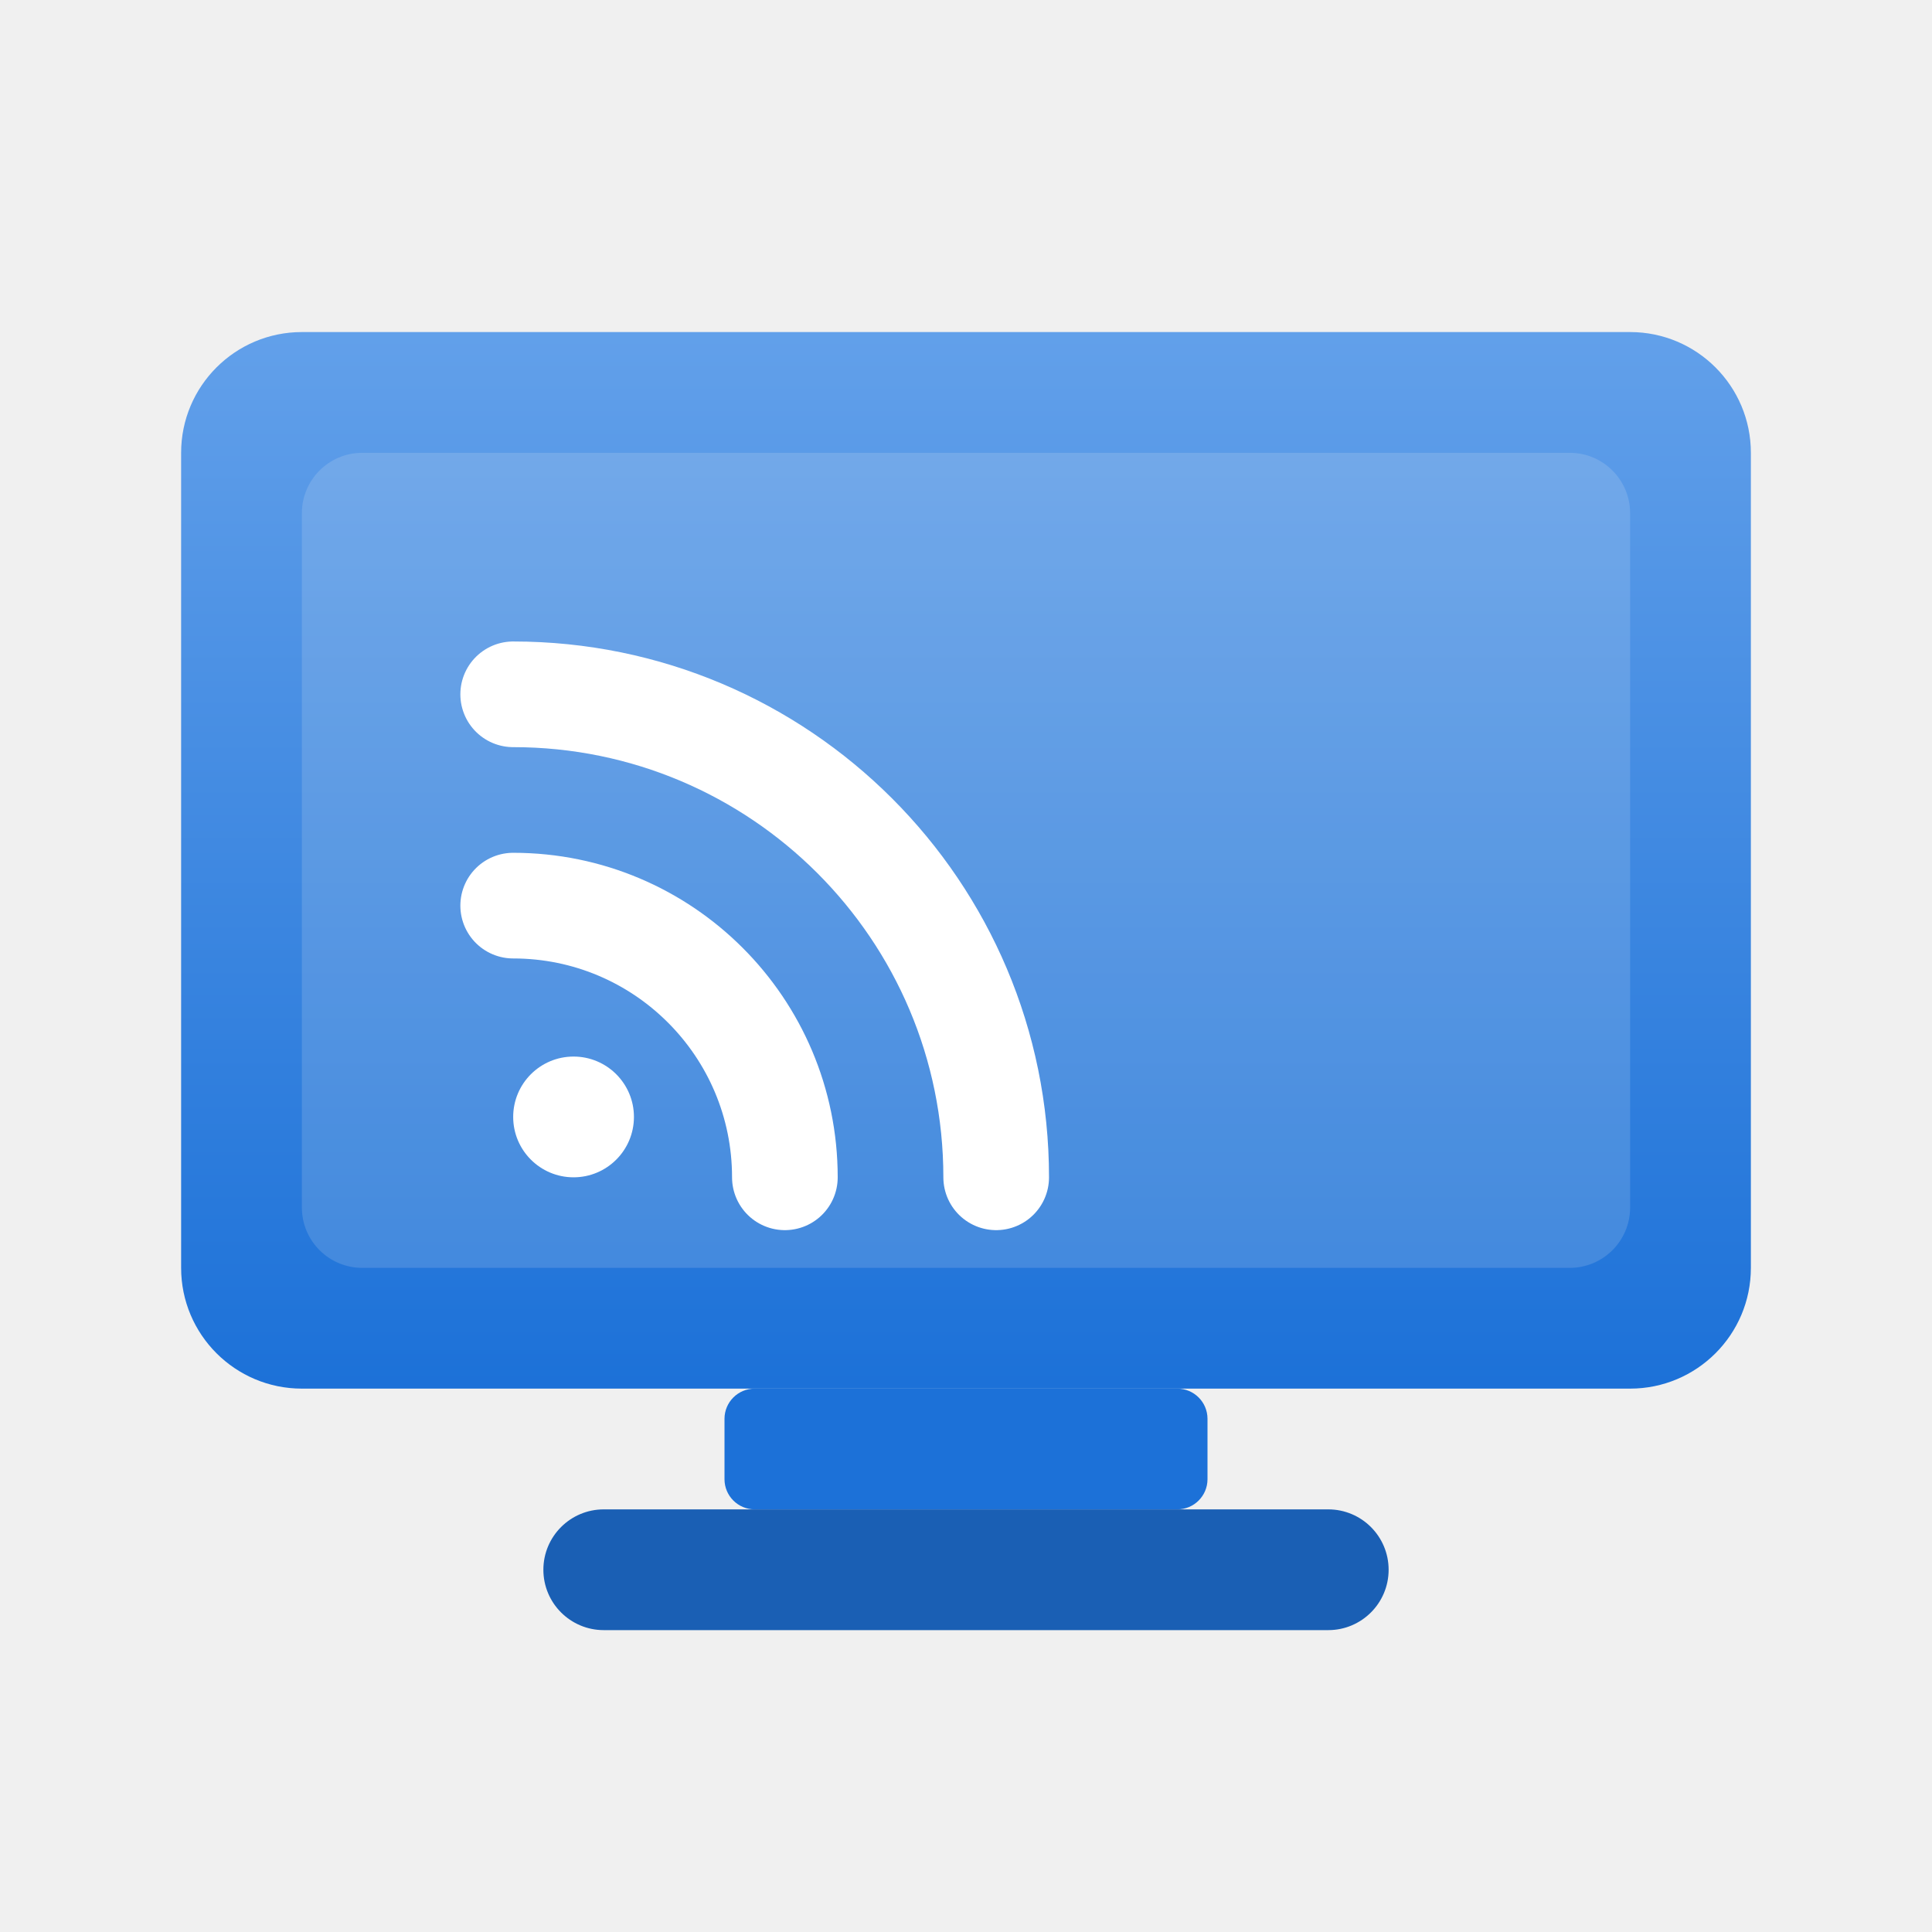
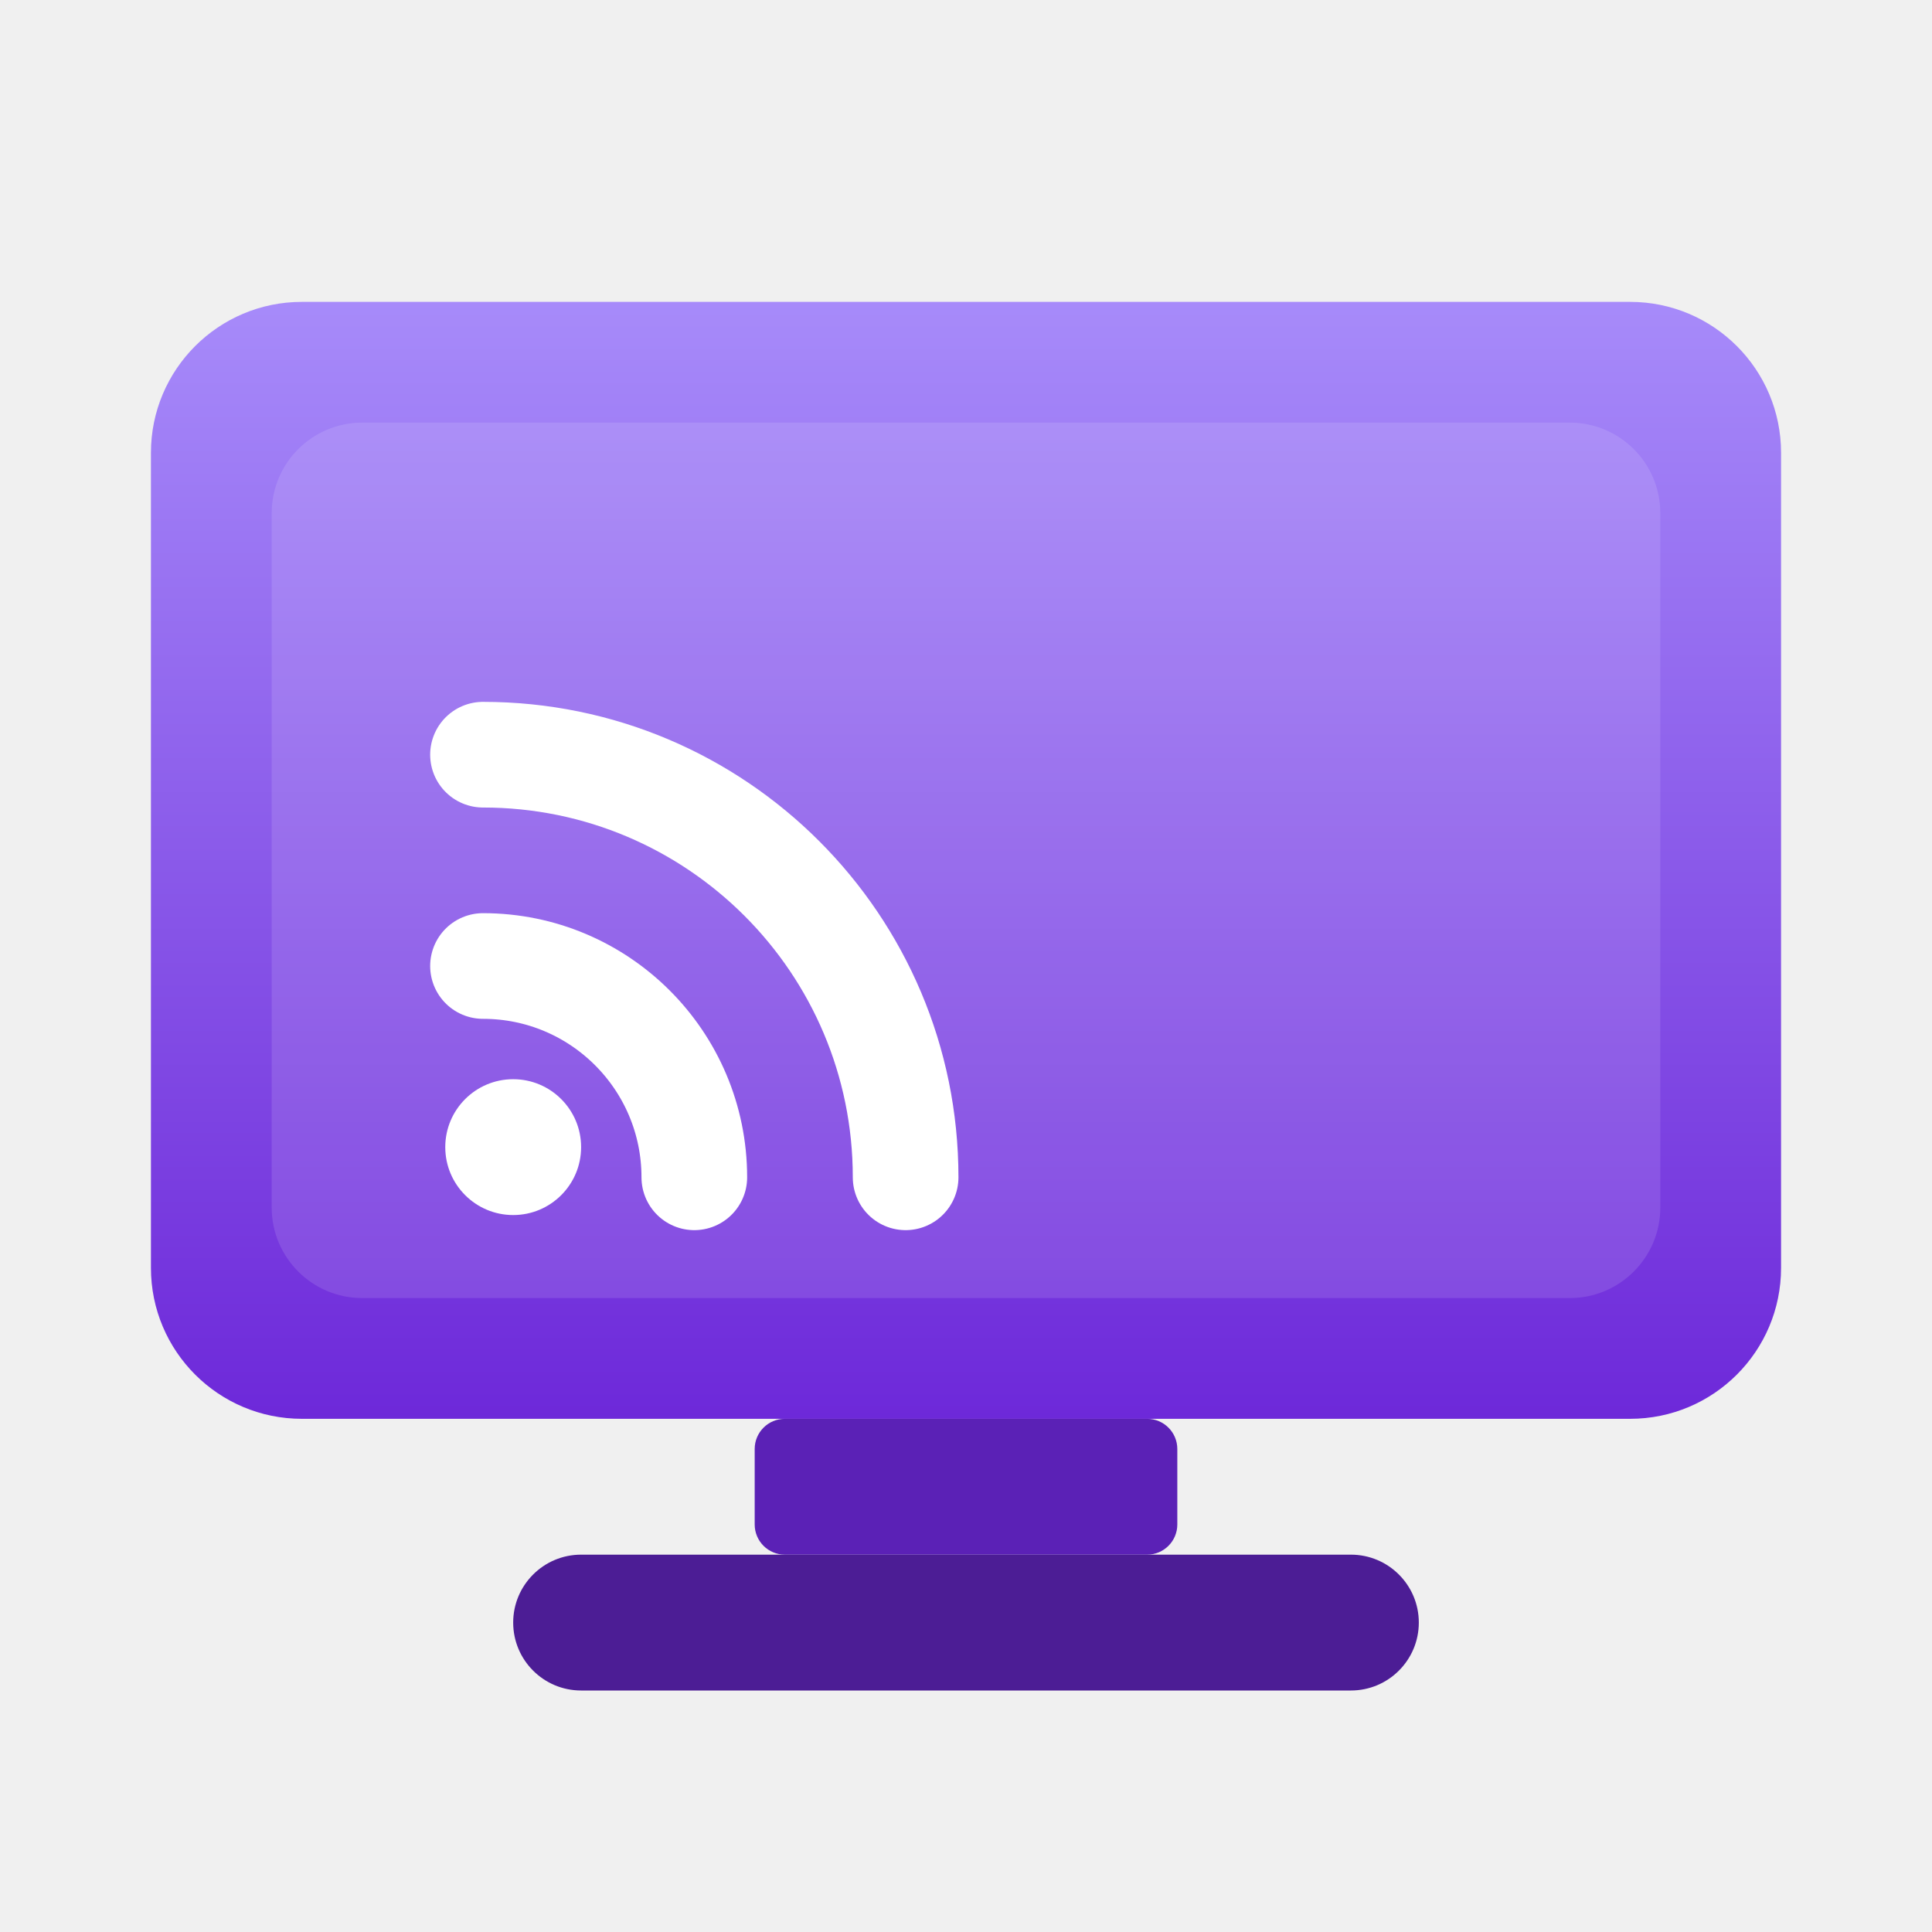
<svg xmlns="http://www.w3.org/2000/svg" width="128" height="128" viewBox="0 0 128 128">
  <defs>
-     <linearGradient id="screen" x1="0" y1="0" x2="0" y2="1">
-       <stop offset="0" stop-color="#62a0ea" />
-       <stop offset="1" stop-color="#1c71d8" />
+     <linearGradient id="panel" x1="0" y1="0" x2="0" y2="1">
+       <stop offset="0" stop-color="#a78bfa" />
+       <stop offset="1" stop-color="#6d28d9" />
    </linearGradient>
  </defs>
-   <rect x="12" y="22" width="104" height="70" rx="8" fill="url(#screen)" />
-   <rect x="20" y="30" width="88" height="54" rx="4" fill="#f6f5f4" opacity="0.15" />
-   <rect x="48" y="92" width="32" height="8" rx="2" fill="#1c71d8" />
-   <rect x="36" y="100" width="56" height="8" rx="4" fill="#1a5fb4" />
+   <rect x="10" y="20" width="108" height="74" rx="10" fill="url(#panel)" />
+   <rect x="18" y="28" width="92" height="58" rx="6" fill="#ffffff" opacity="0.12" />
+   <rect x="50" y="94" width="28" height="9" rx="2" fill="#5b21b6" />
+   <rect x="34" y="103" width="60" height="9" rx="4.5" fill="#4c1d95" />
  <g fill="none" stroke="#ffffff" stroke-width="7" stroke-linecap="round">
-     <path d="M 36 72 a 0 0 0 0 1 0 0" stroke-width="0" />
-     <circle cx="38" cy="74" r="4" stroke="none" fill="#ffffff" />
-     <path d="M 34 60 a 18 18 0 0 1 18 18" />
-     <path d="M 34 46 a 32 32 0 0 1 32 32" />
+     <path d="M 32 64 A 14 14 0 0 1 46 78" />
+     <path d="M 32 50 A 28 28 0 0 1 60 78" />
  </g>
+   <circle cx="34" cy="76" r="4.5" fill="#ffffff" />
</svg>
